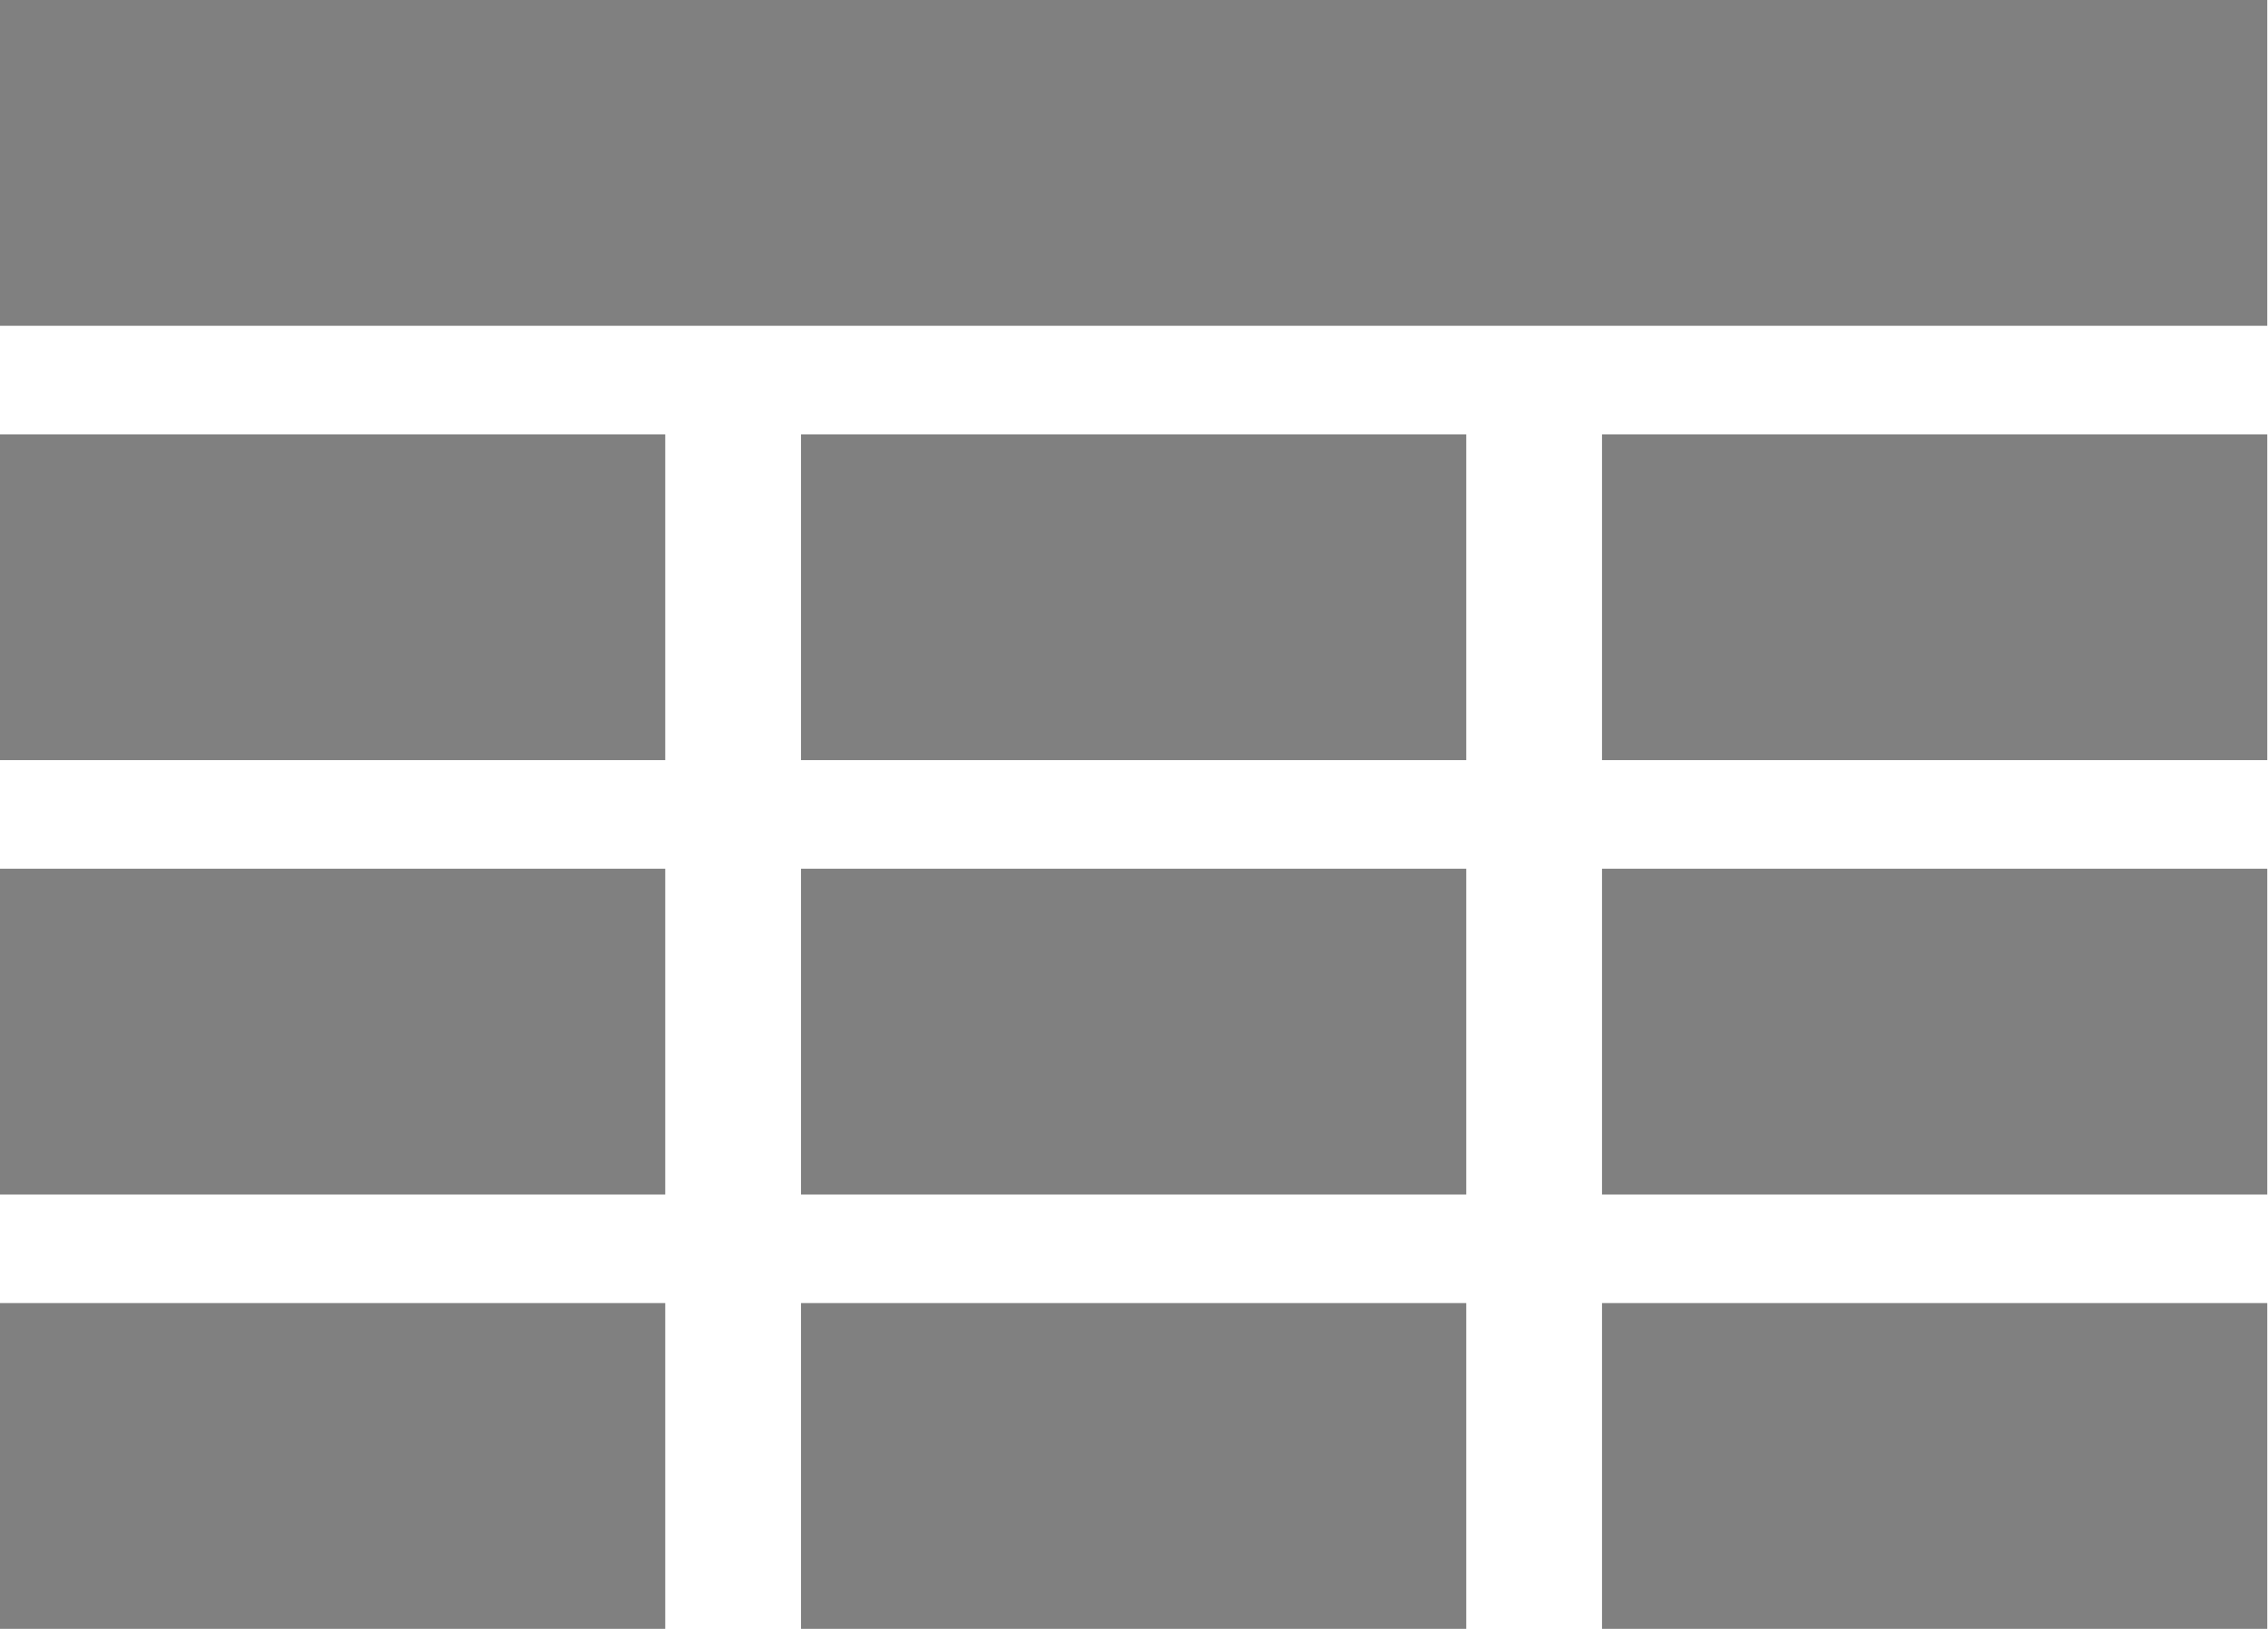
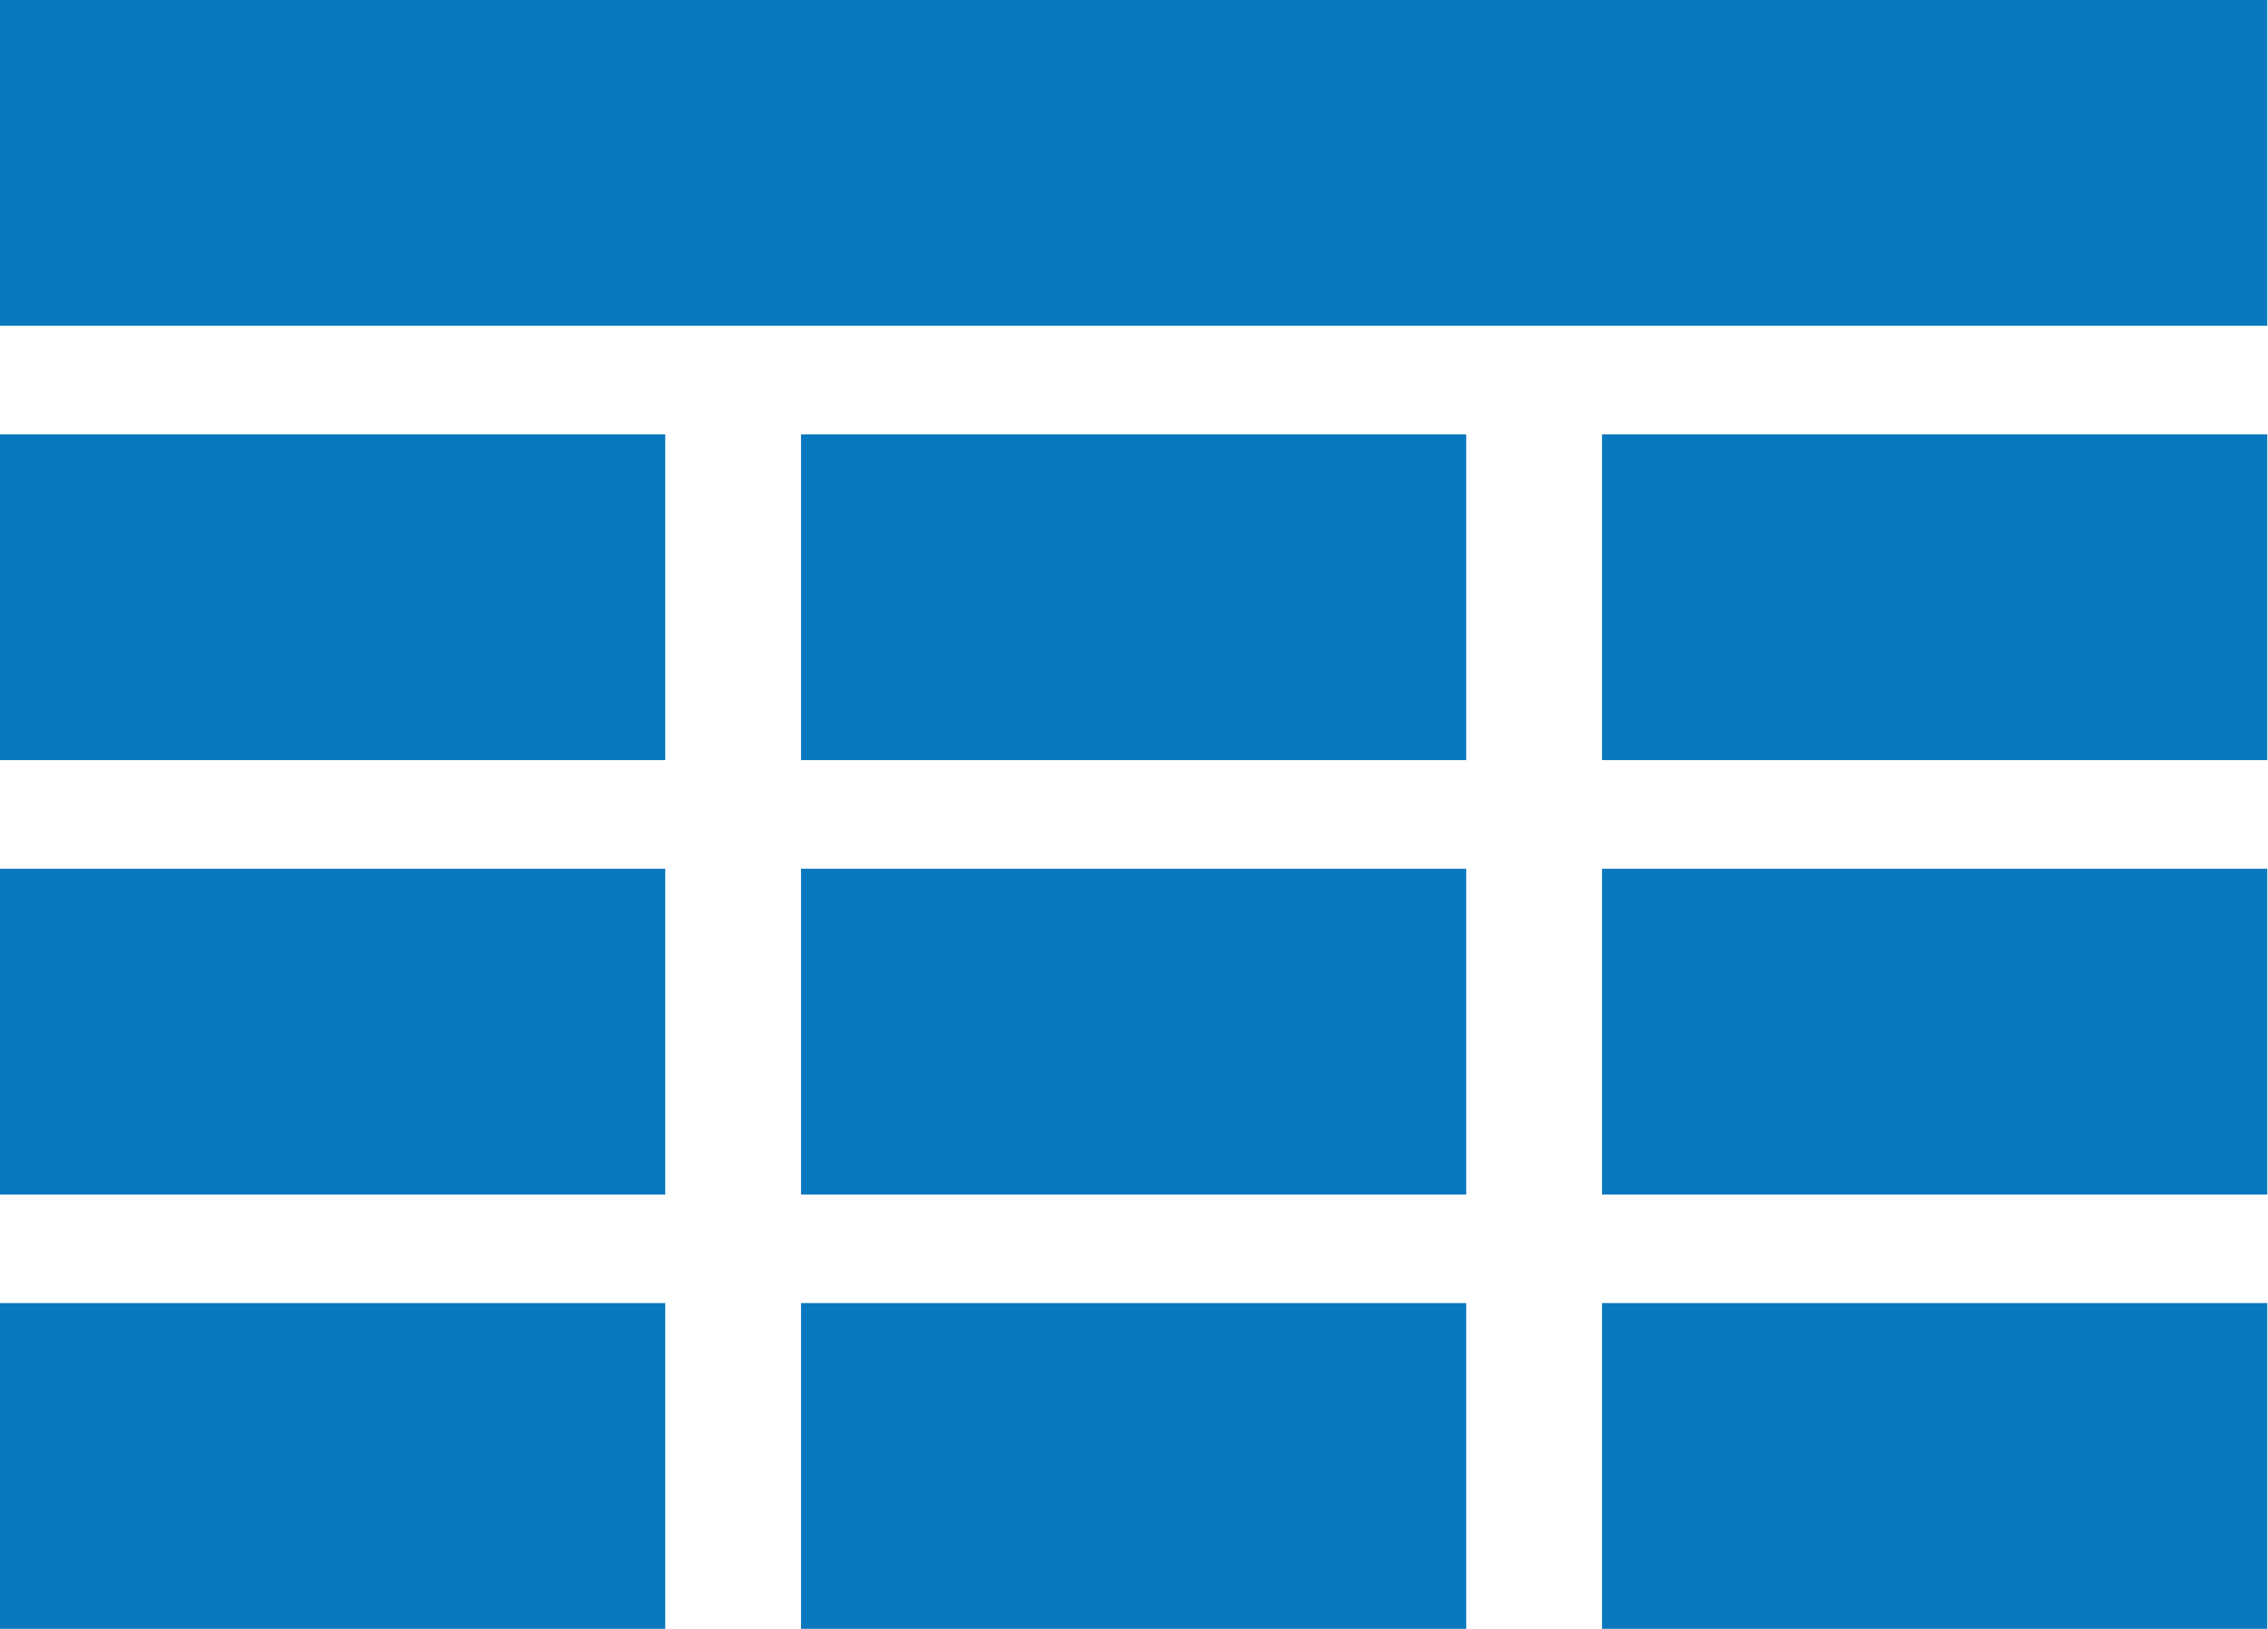
<svg xmlns="http://www.w3.org/2000/svg" width="671" height="482" viewBox="0 0 671 482" fill="none">
-   <rect width="670.783" height="96.4" fill="gray" />
-   <rect y="128.533" width="196.817" height="96.4" fill="gray" />
-   <rect y="257.067" width="196.817" height="96.4" fill="gray" />
-   <rect y="385.6" width="196.817" height="96.4" fill="gray" />
-   <rect x="236.983" y="128.533" width="196.817" height="96.4" fill="gray" />
-   <rect x="236.983" y="257.067" width="196.817" height="96.4" fill="gray" />
-   <rect x="236.983" y="385.6" width="196.817" height="96.4" fill="gray" />
-   <rect x="473.967" y="128.533" width="196.817" height="96.4" fill="gray" />
-   <rect x="473.967" y="257.067" width="196.817" height="96.4" fill="gray" />
-   <rect x="473.967" y="385.6" width="196.817" height="96.4" fill="gray" />
+   <rect width="670.783" height="96.4" fill="#0a78be" />
+   <rect y="128.533" width="196.817" height="96.4" fill="#0a78be" />
+   <rect y="257.067" width="196.817" height="96.4" fill="#0a78be" />
+   <rect y="385.6" width="196.817" height="96.4" fill="#0a78be" />
+   <rect x="236.983" y="128.533" width="196.817" height="96.4" fill="#0a78be" />
+   <rect x="236.983" y="257.067" width="196.817" height="96.4" fill="#0a78be" />
+   <rect x="236.983" y="385.6" width="196.817" height="96.4" fill="#0a78be" />
+   <rect x="473.967" y="128.533" width="196.817" height="96.4" fill="#0a78be" />
+   <rect x="473.967" y="257.067" width="196.817" height="96.4" fill="#0a78be" />
+   <rect x="473.967" y="385.6" width="196.817" height="96.4" fill="#0a78be" />
</svg>
